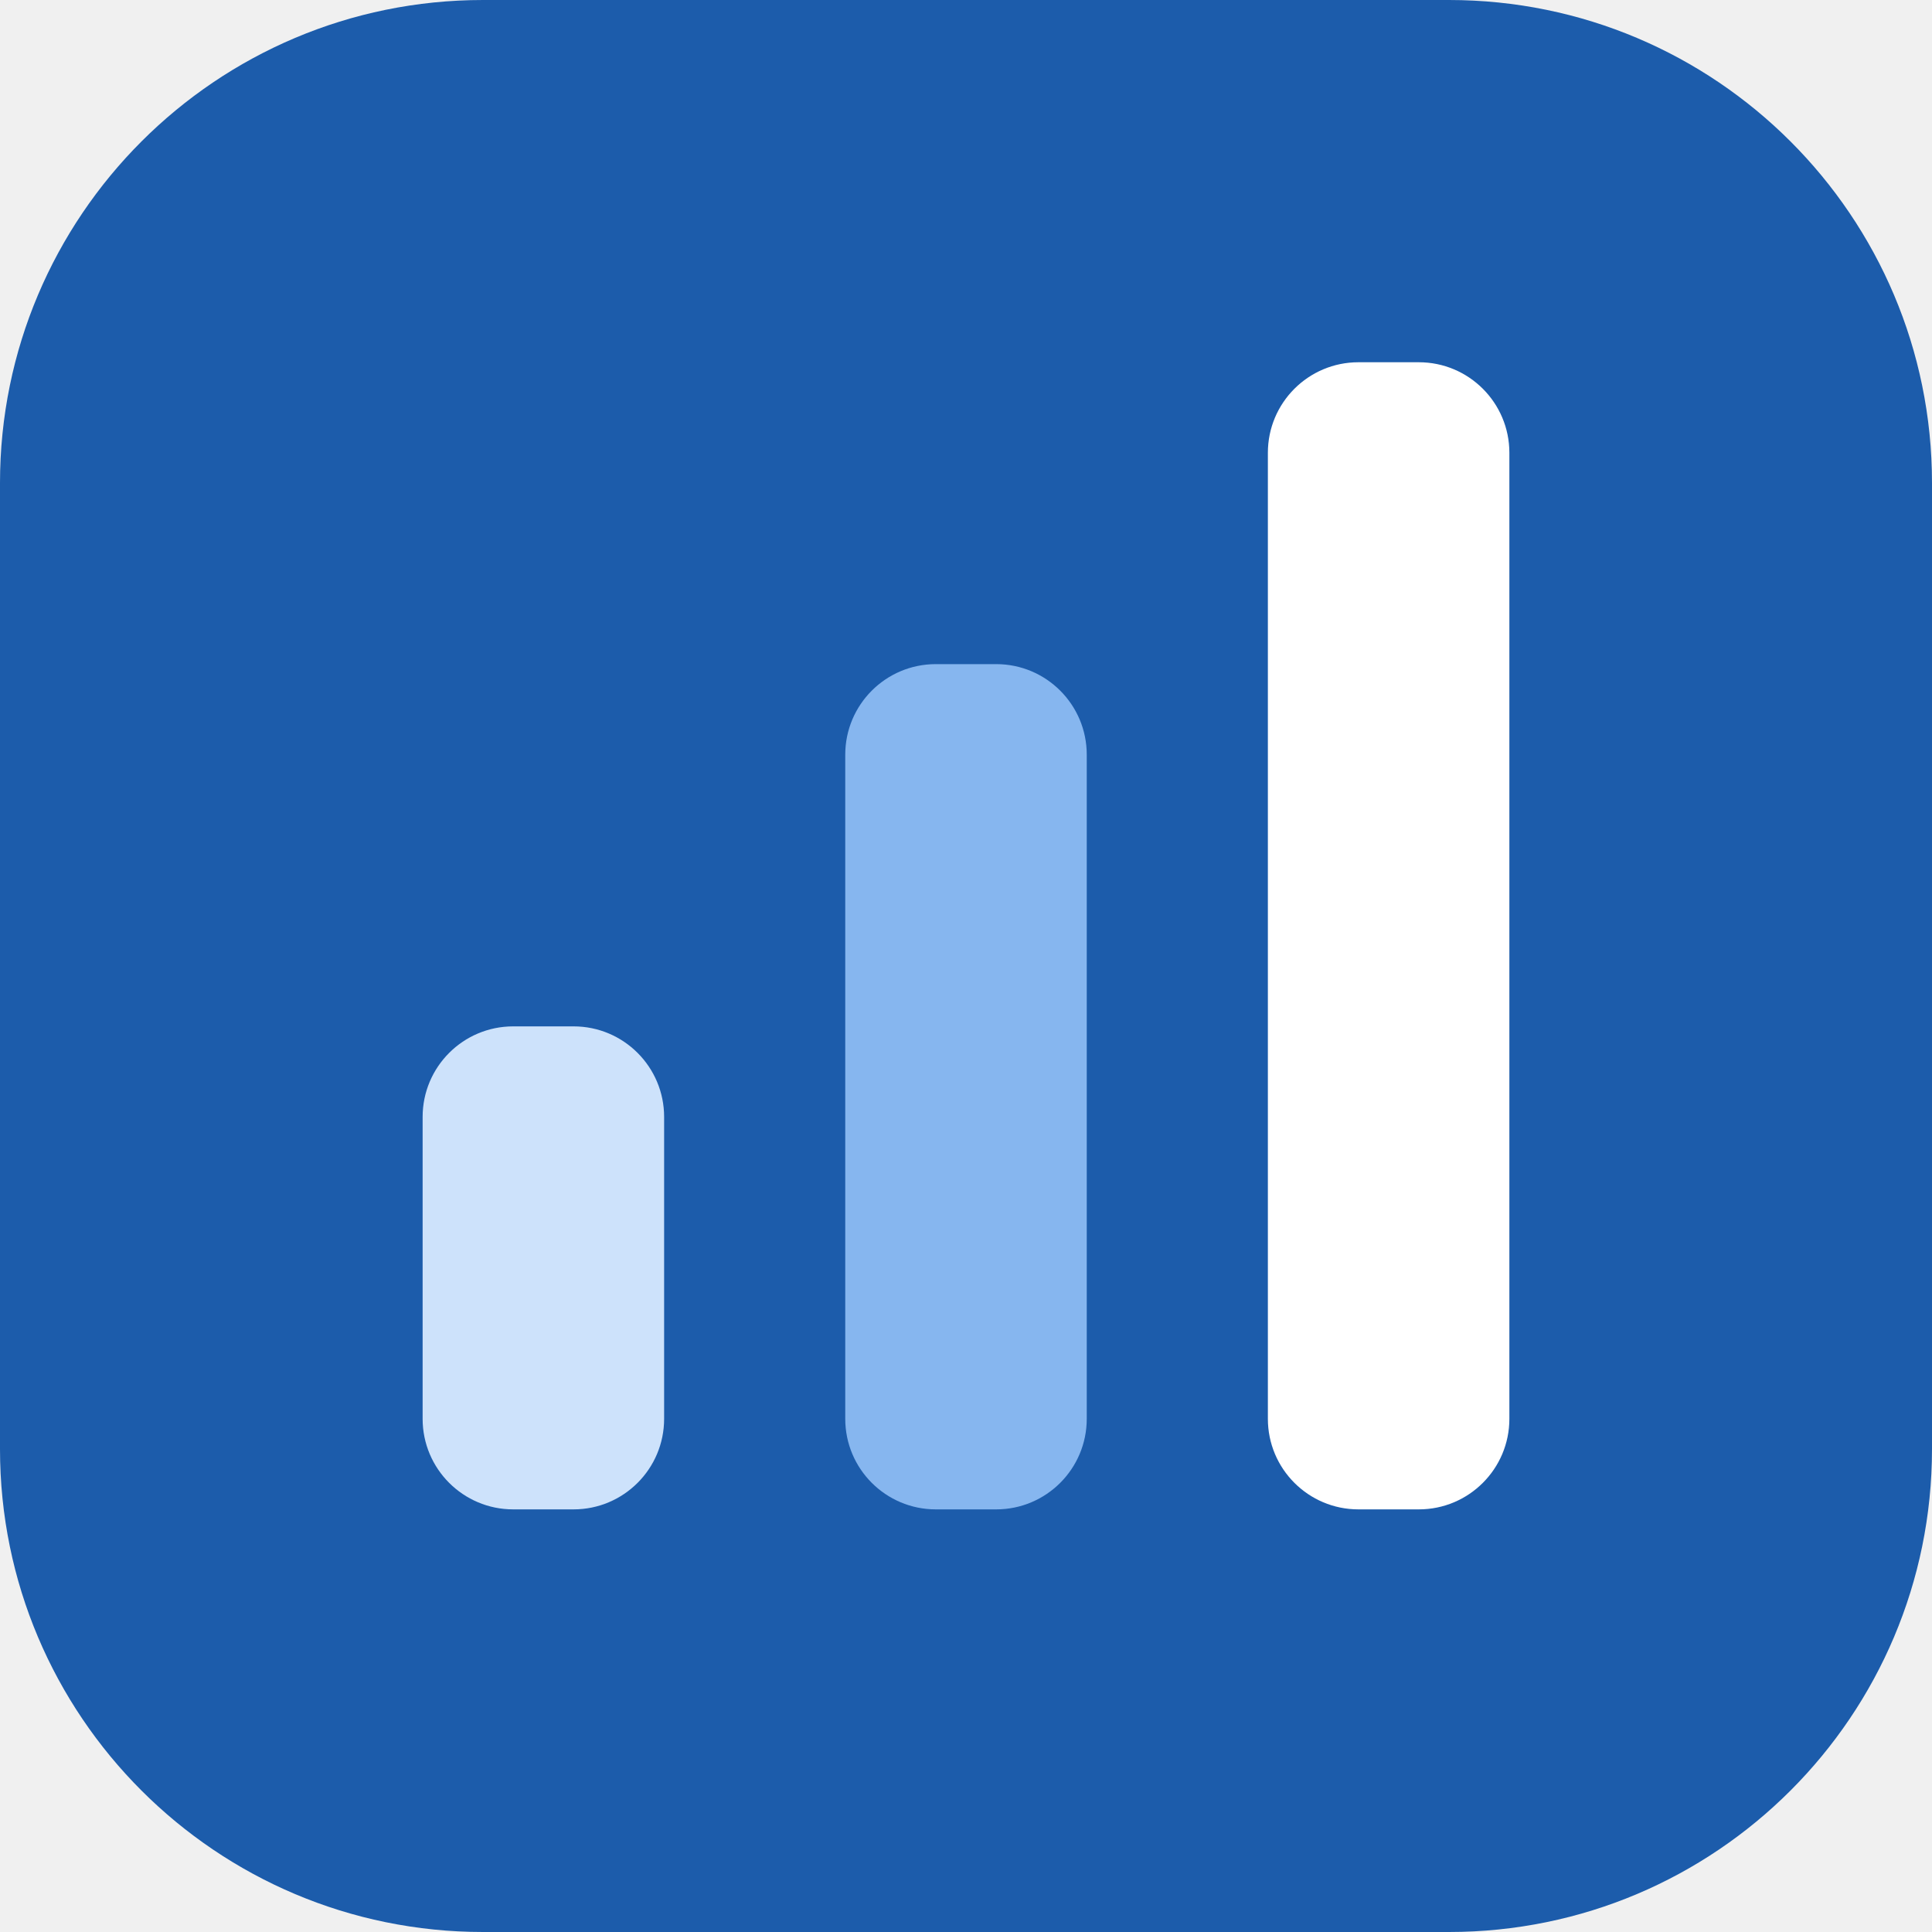
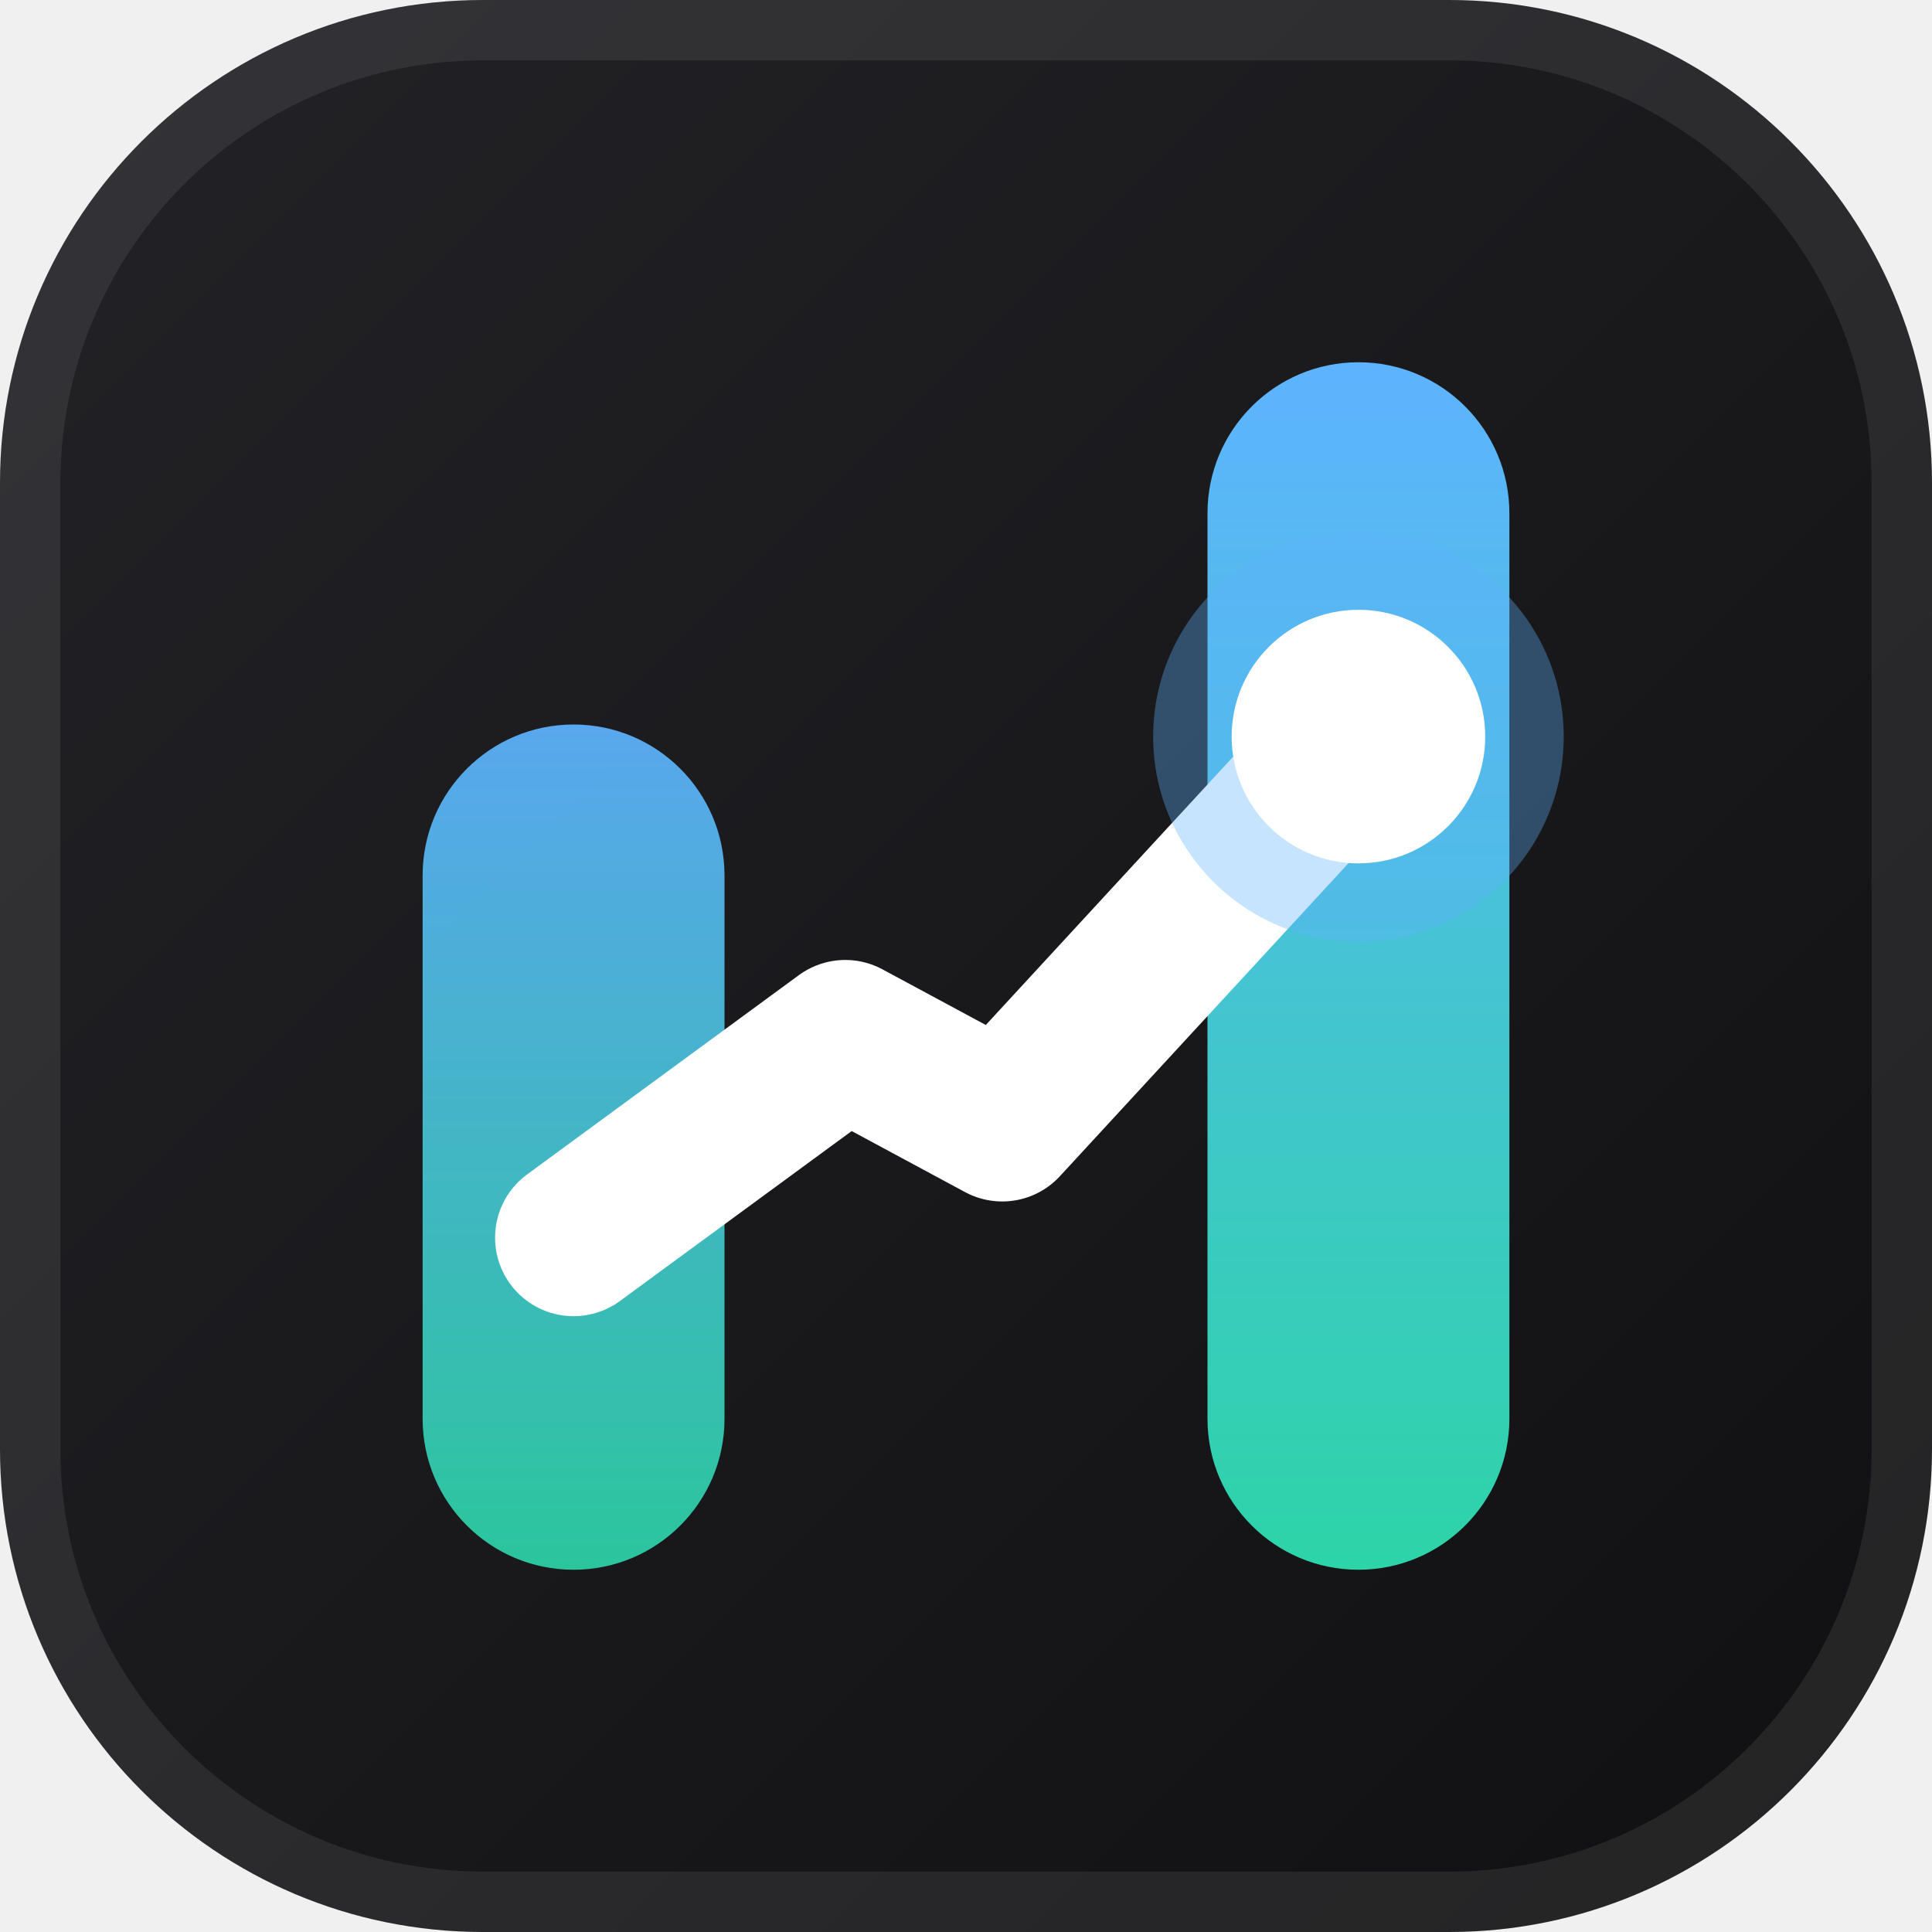
<svg xmlns="http://www.w3.org/2000/svg" viewBox="0 0 32 32">
-   <rect width="32" height="32" rx="8" fill="#1c5cab" />
-   <rect x="7" y="17" width="4" height="8" rx="1.5" fill="#cde2fb" />
-   <rect x="14" y="11" width="4" height="14" rx="1.5" fill="#86b6ef" />
-   <rect x="21" y="6" width="4" height="19" rx="1.5" fill="#ffffff" />
+   <defs>
+     <linearGradient id="tile" x1="0" y1="0" x2="1" y2="1">
+       <stop offset="0" stop-color="#232327" />
+       <stop offset="1" stop-color="#101012" />
+     </linearGradient>
+     <linearGradient id="bar" x1="0" y1="1" x2="0" y2="0">
+       <stop offset="0" stop-color="#2dd4a8" />
+       <stop offset="1" stop-color="#5eb3ff" />
+     </linearGradient>
+   </defs>
+   <rect width="32" height="32" rx="8" fill="url(#tile)" />
+   <rect x="0.5" y="0.5" width="31" height="31" rx="7.5" fill="none" stroke="#fff" stroke-opacity="0.08" />
+   <rect x="7" y="12" width="5" height="14" rx="2.5" fill="url(#bar)" opacity="0.92" />
+   <rect x="20" y="6" width="5" height="20" rx="2.5" fill="url(#bar)" />
+   <path d="M9.5 20.5 14 17.2l2.6 1.4 5.9-6.4" fill="none" stroke="#fff" stroke-width="2.6" stroke-linecap="round" stroke-linejoin="round" />
+   <circle cx="22.5" cy="12.2" r="3.4" fill="#5eb3ff" opacity="0.35" />
+   <circle cx="22.5" cy="12.2" r="2.1" fill="#fff" />
</svg>
